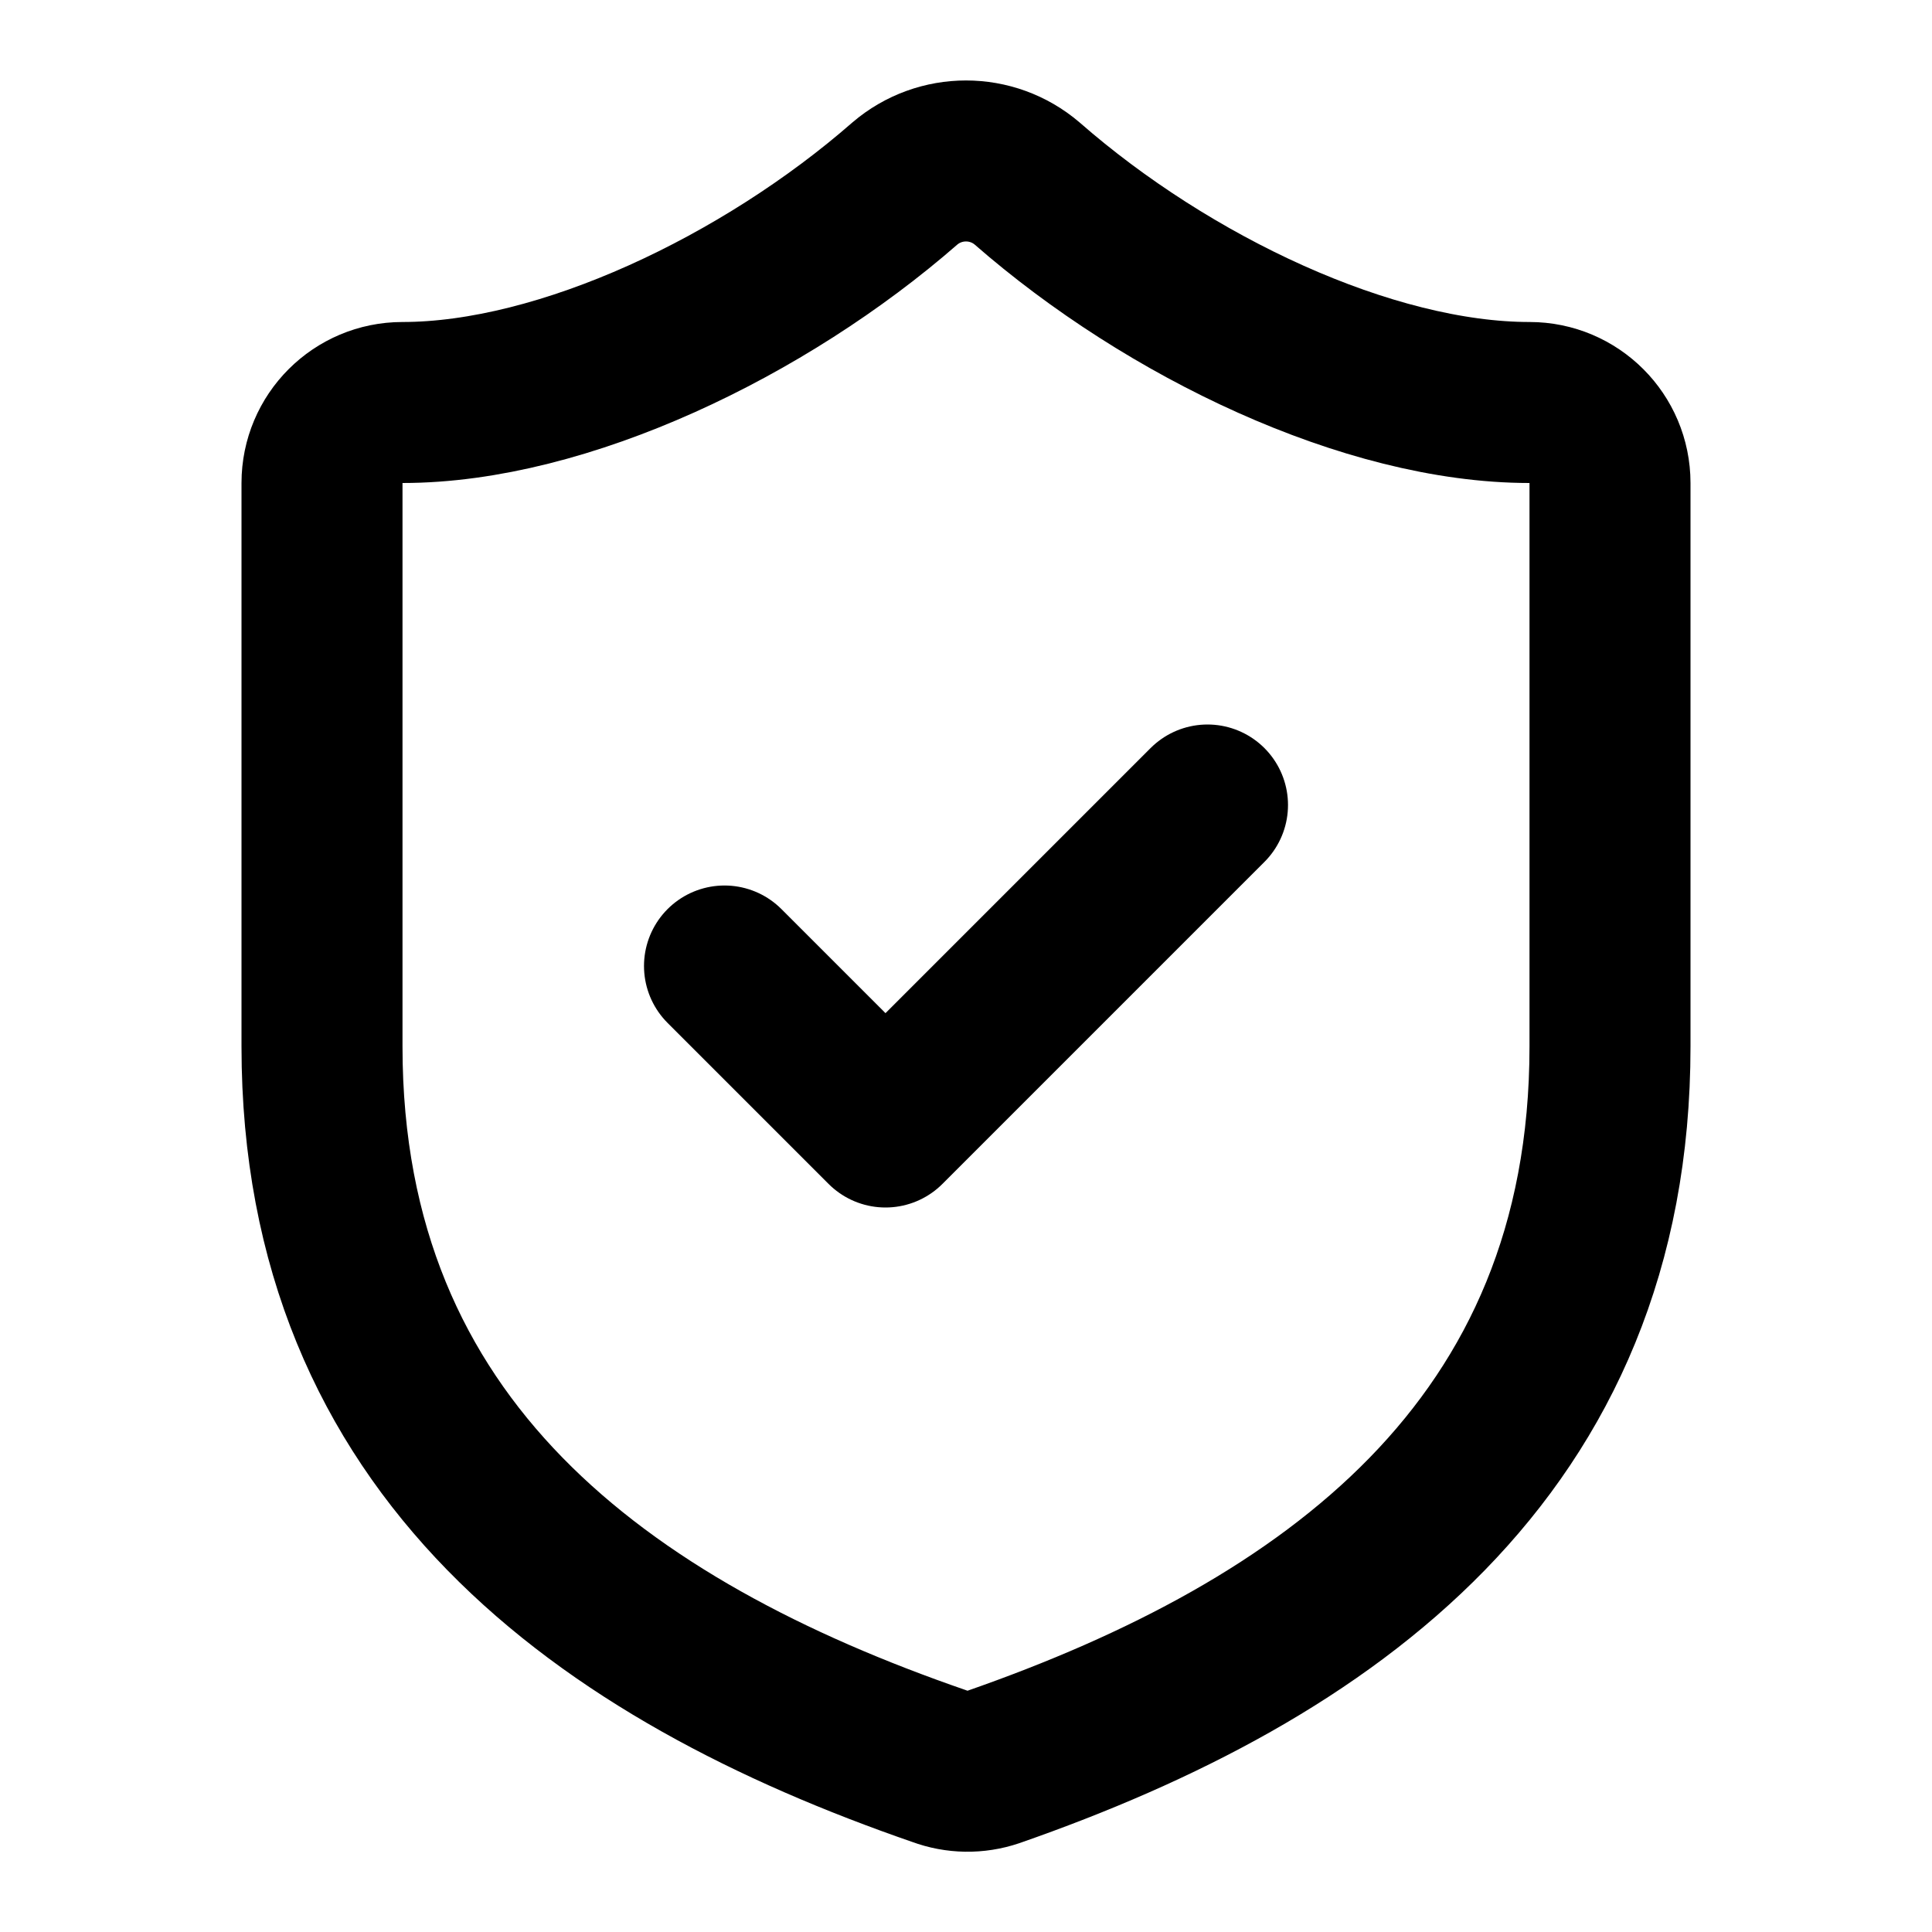
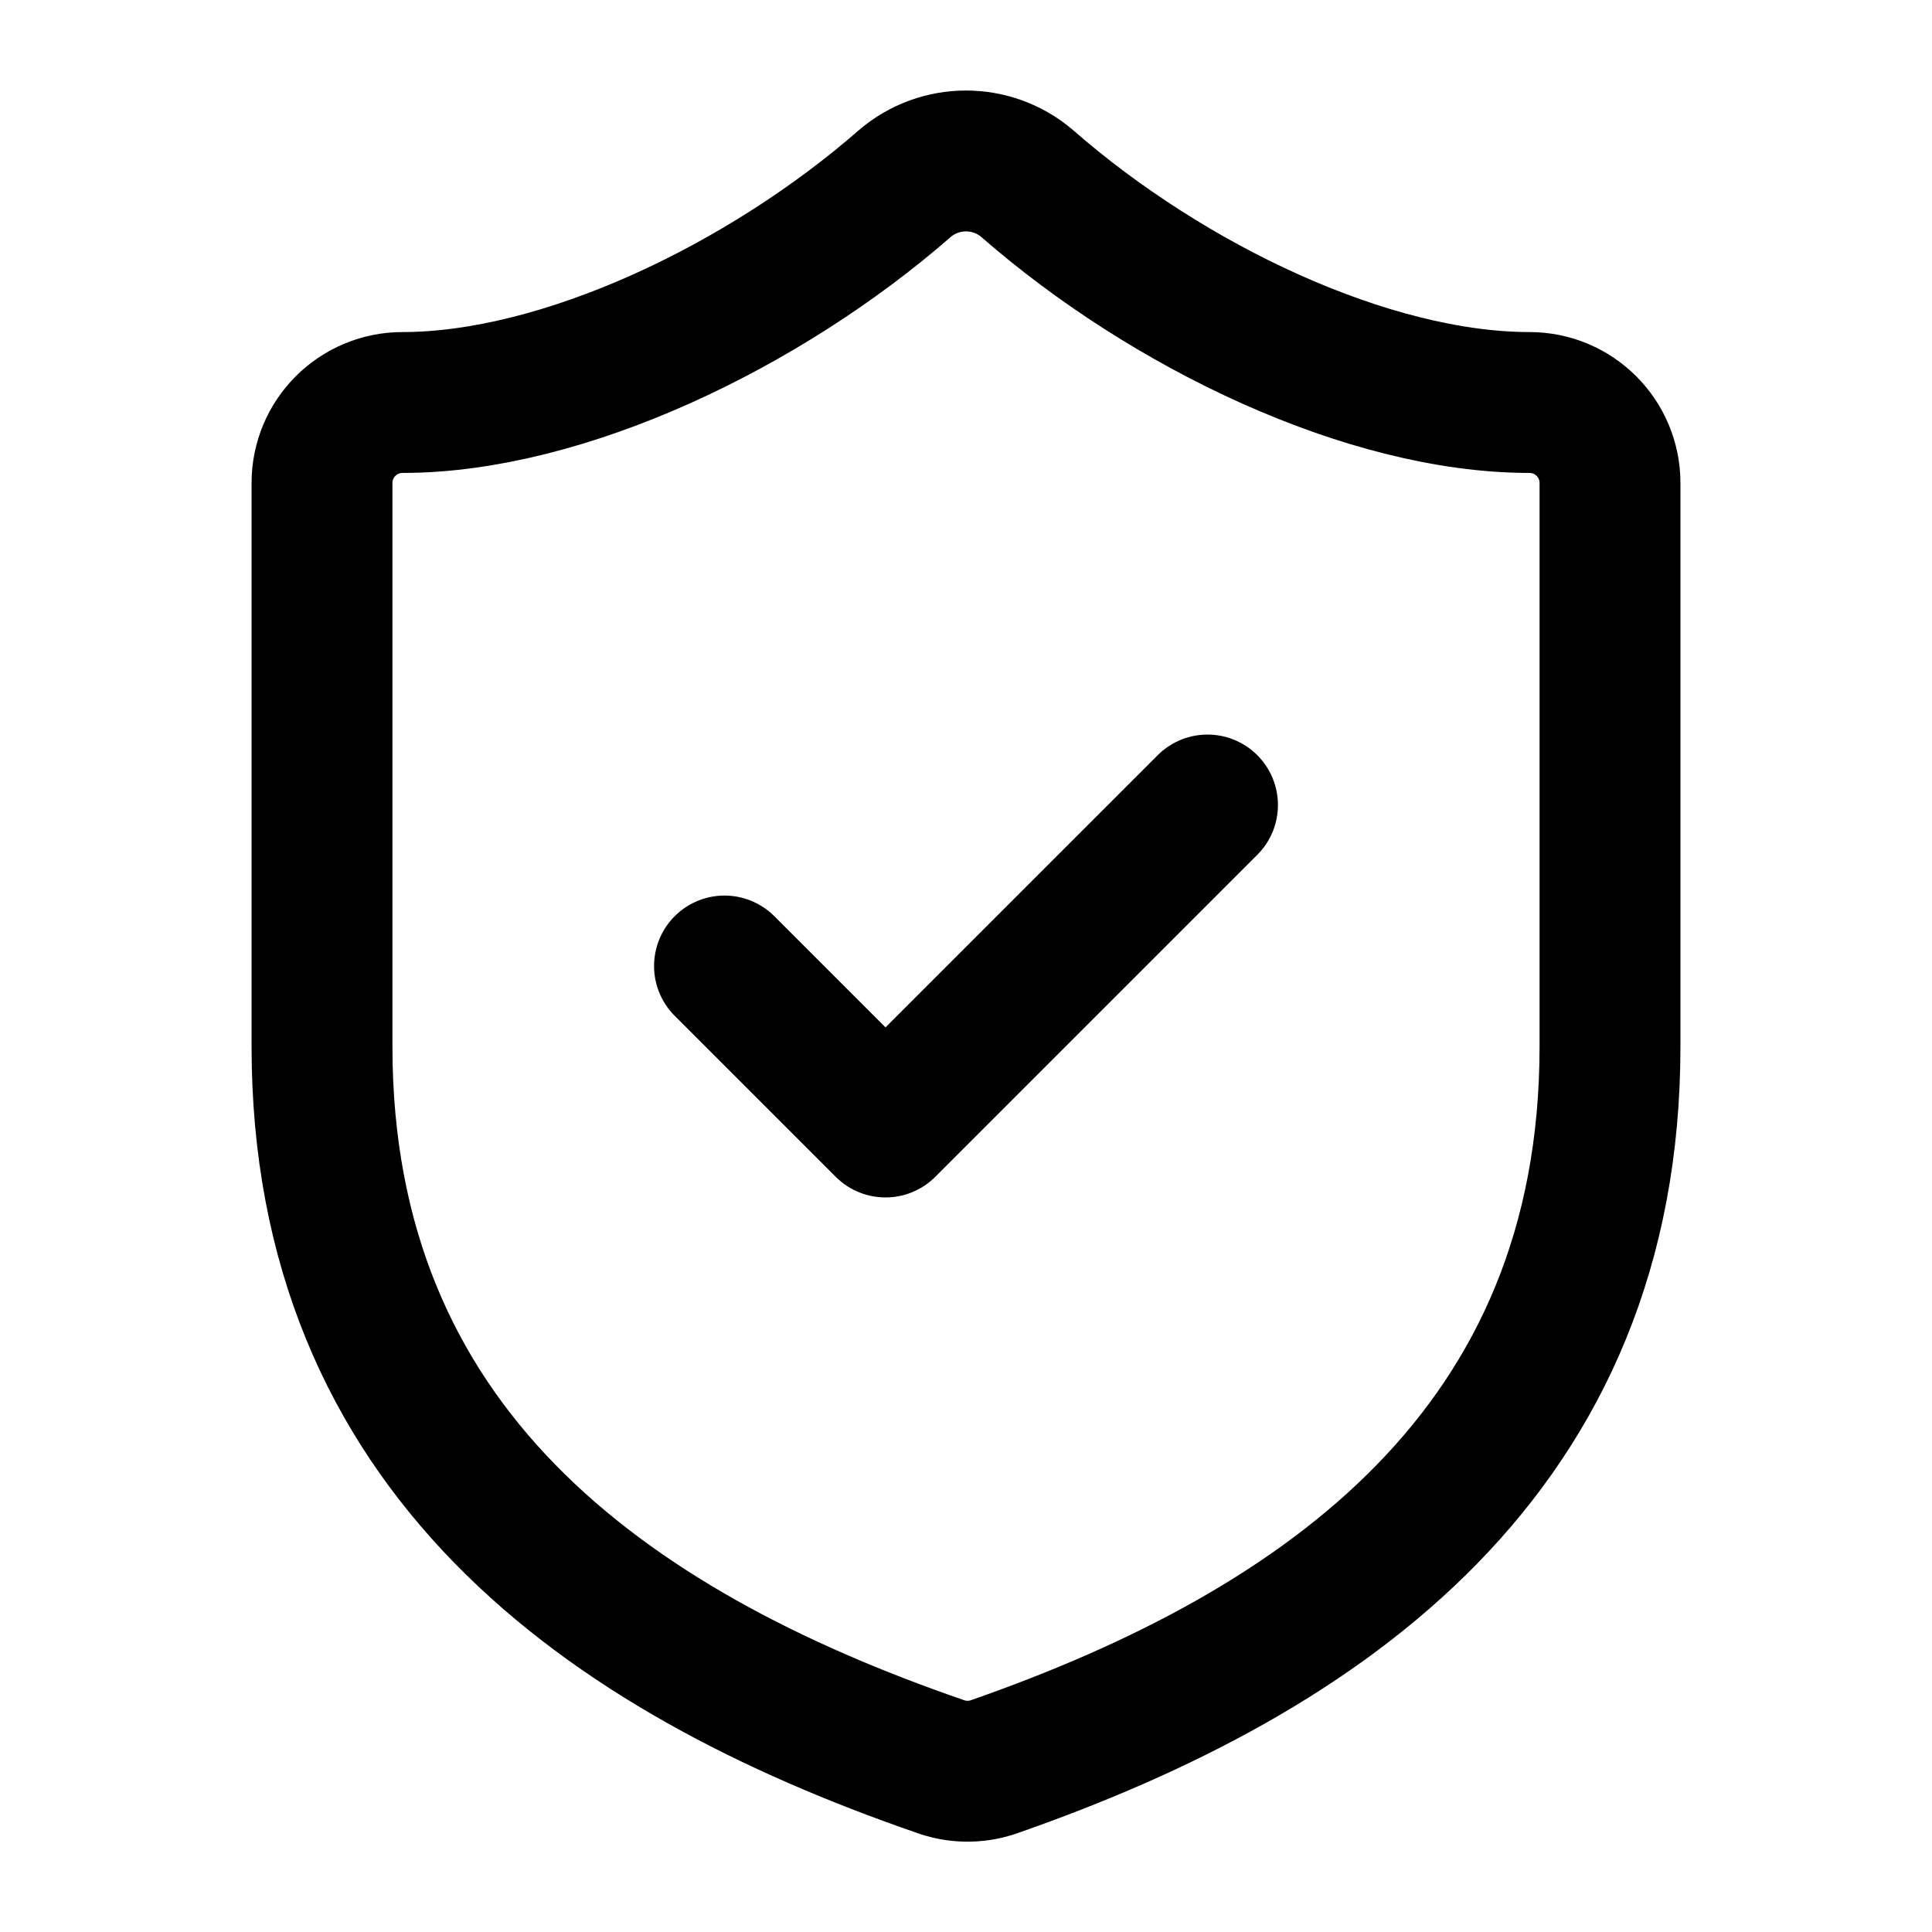
- <svg xmlns="http://www.w3.org/2000/svg" width="24" height="24" viewBox="0 0 24 24" fill="none" stroke="black" stroke-width="2" stroke-linecap="round" stroke-linejoin="round">
+ <svg xmlns="http://www.w3.org/2000/svg" width="24" height="24" viewBox="0 0 24 24" fill="none" stroke="black" stroke-width="1.75" stroke-linecap="round" stroke-linejoin="round">
  <path d="M20 13c0 5-3.5 7.5-7.66 8.95a1 1 0 0 1-.67-.01C7.5 20.5 4 18 4 13V6a1 1 0 0 1 1-1c2 0 4.5-1.2 6.24-2.72a1.17 1.17 0 0 1 1.52 0C14.51 3.81 17 5 19 5a1 1 0 0 1 1 1z" />
  <path d="m9 12 2 2 4-4" />
</svg>
